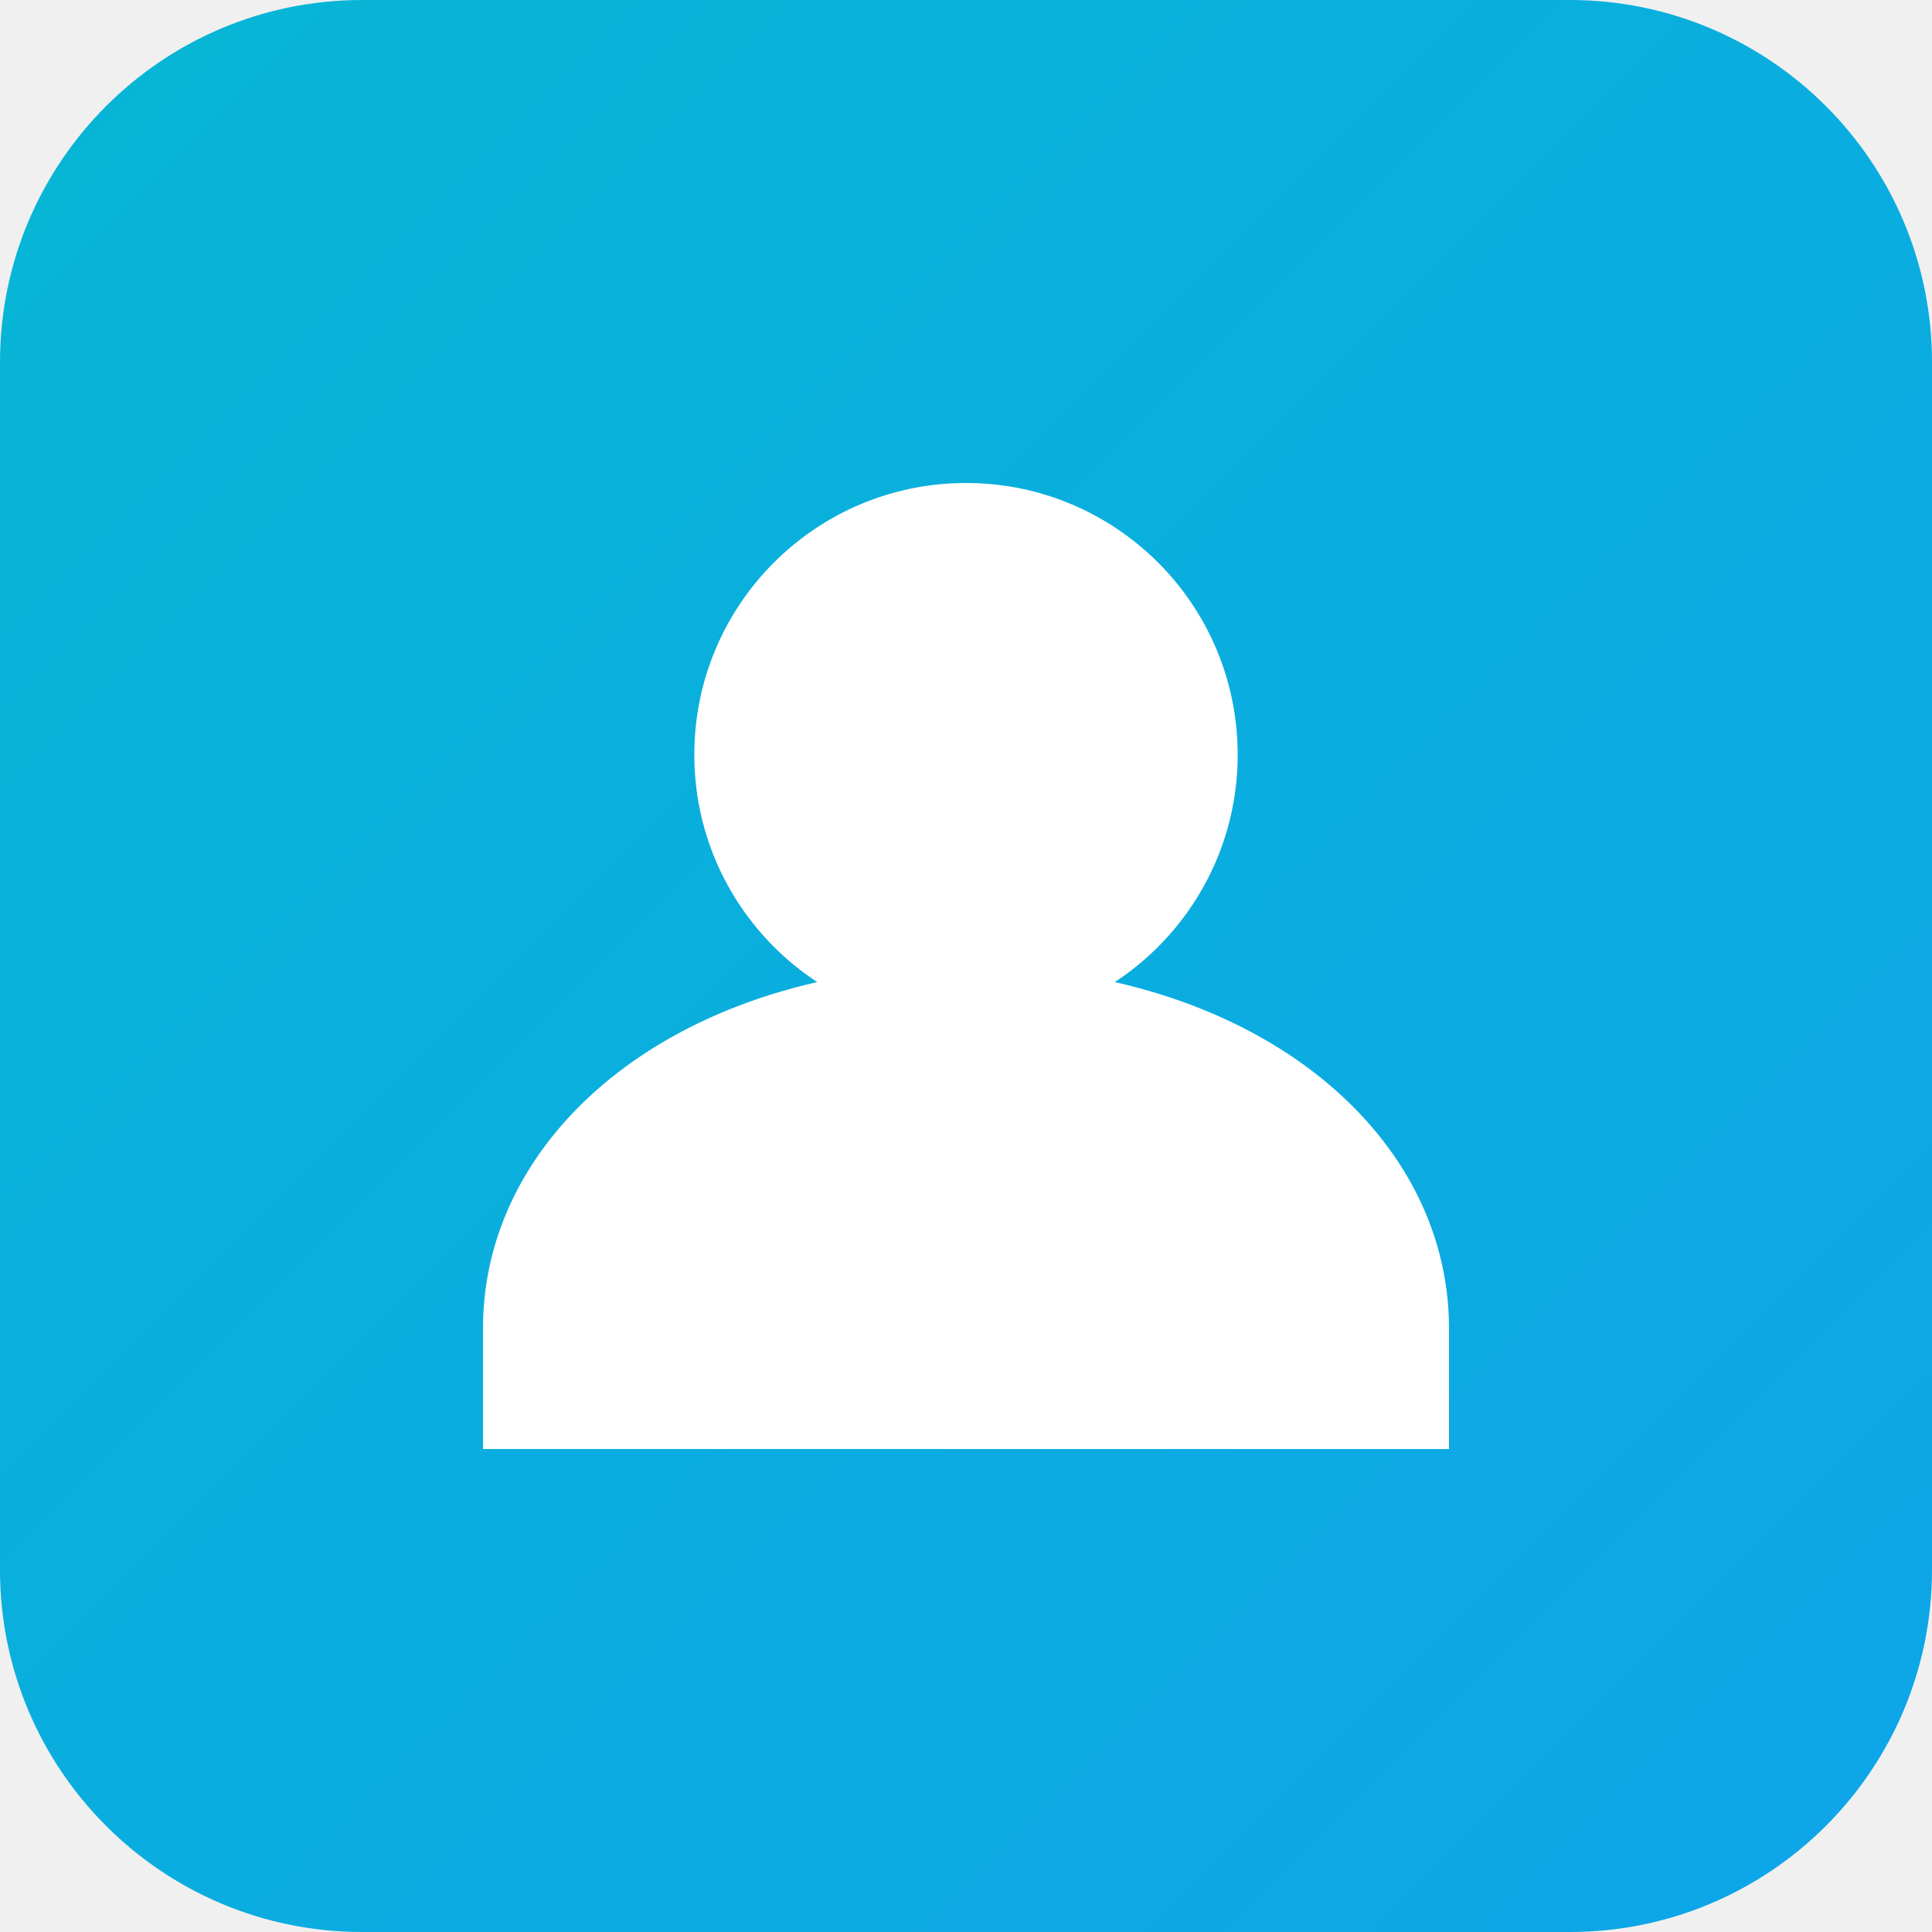
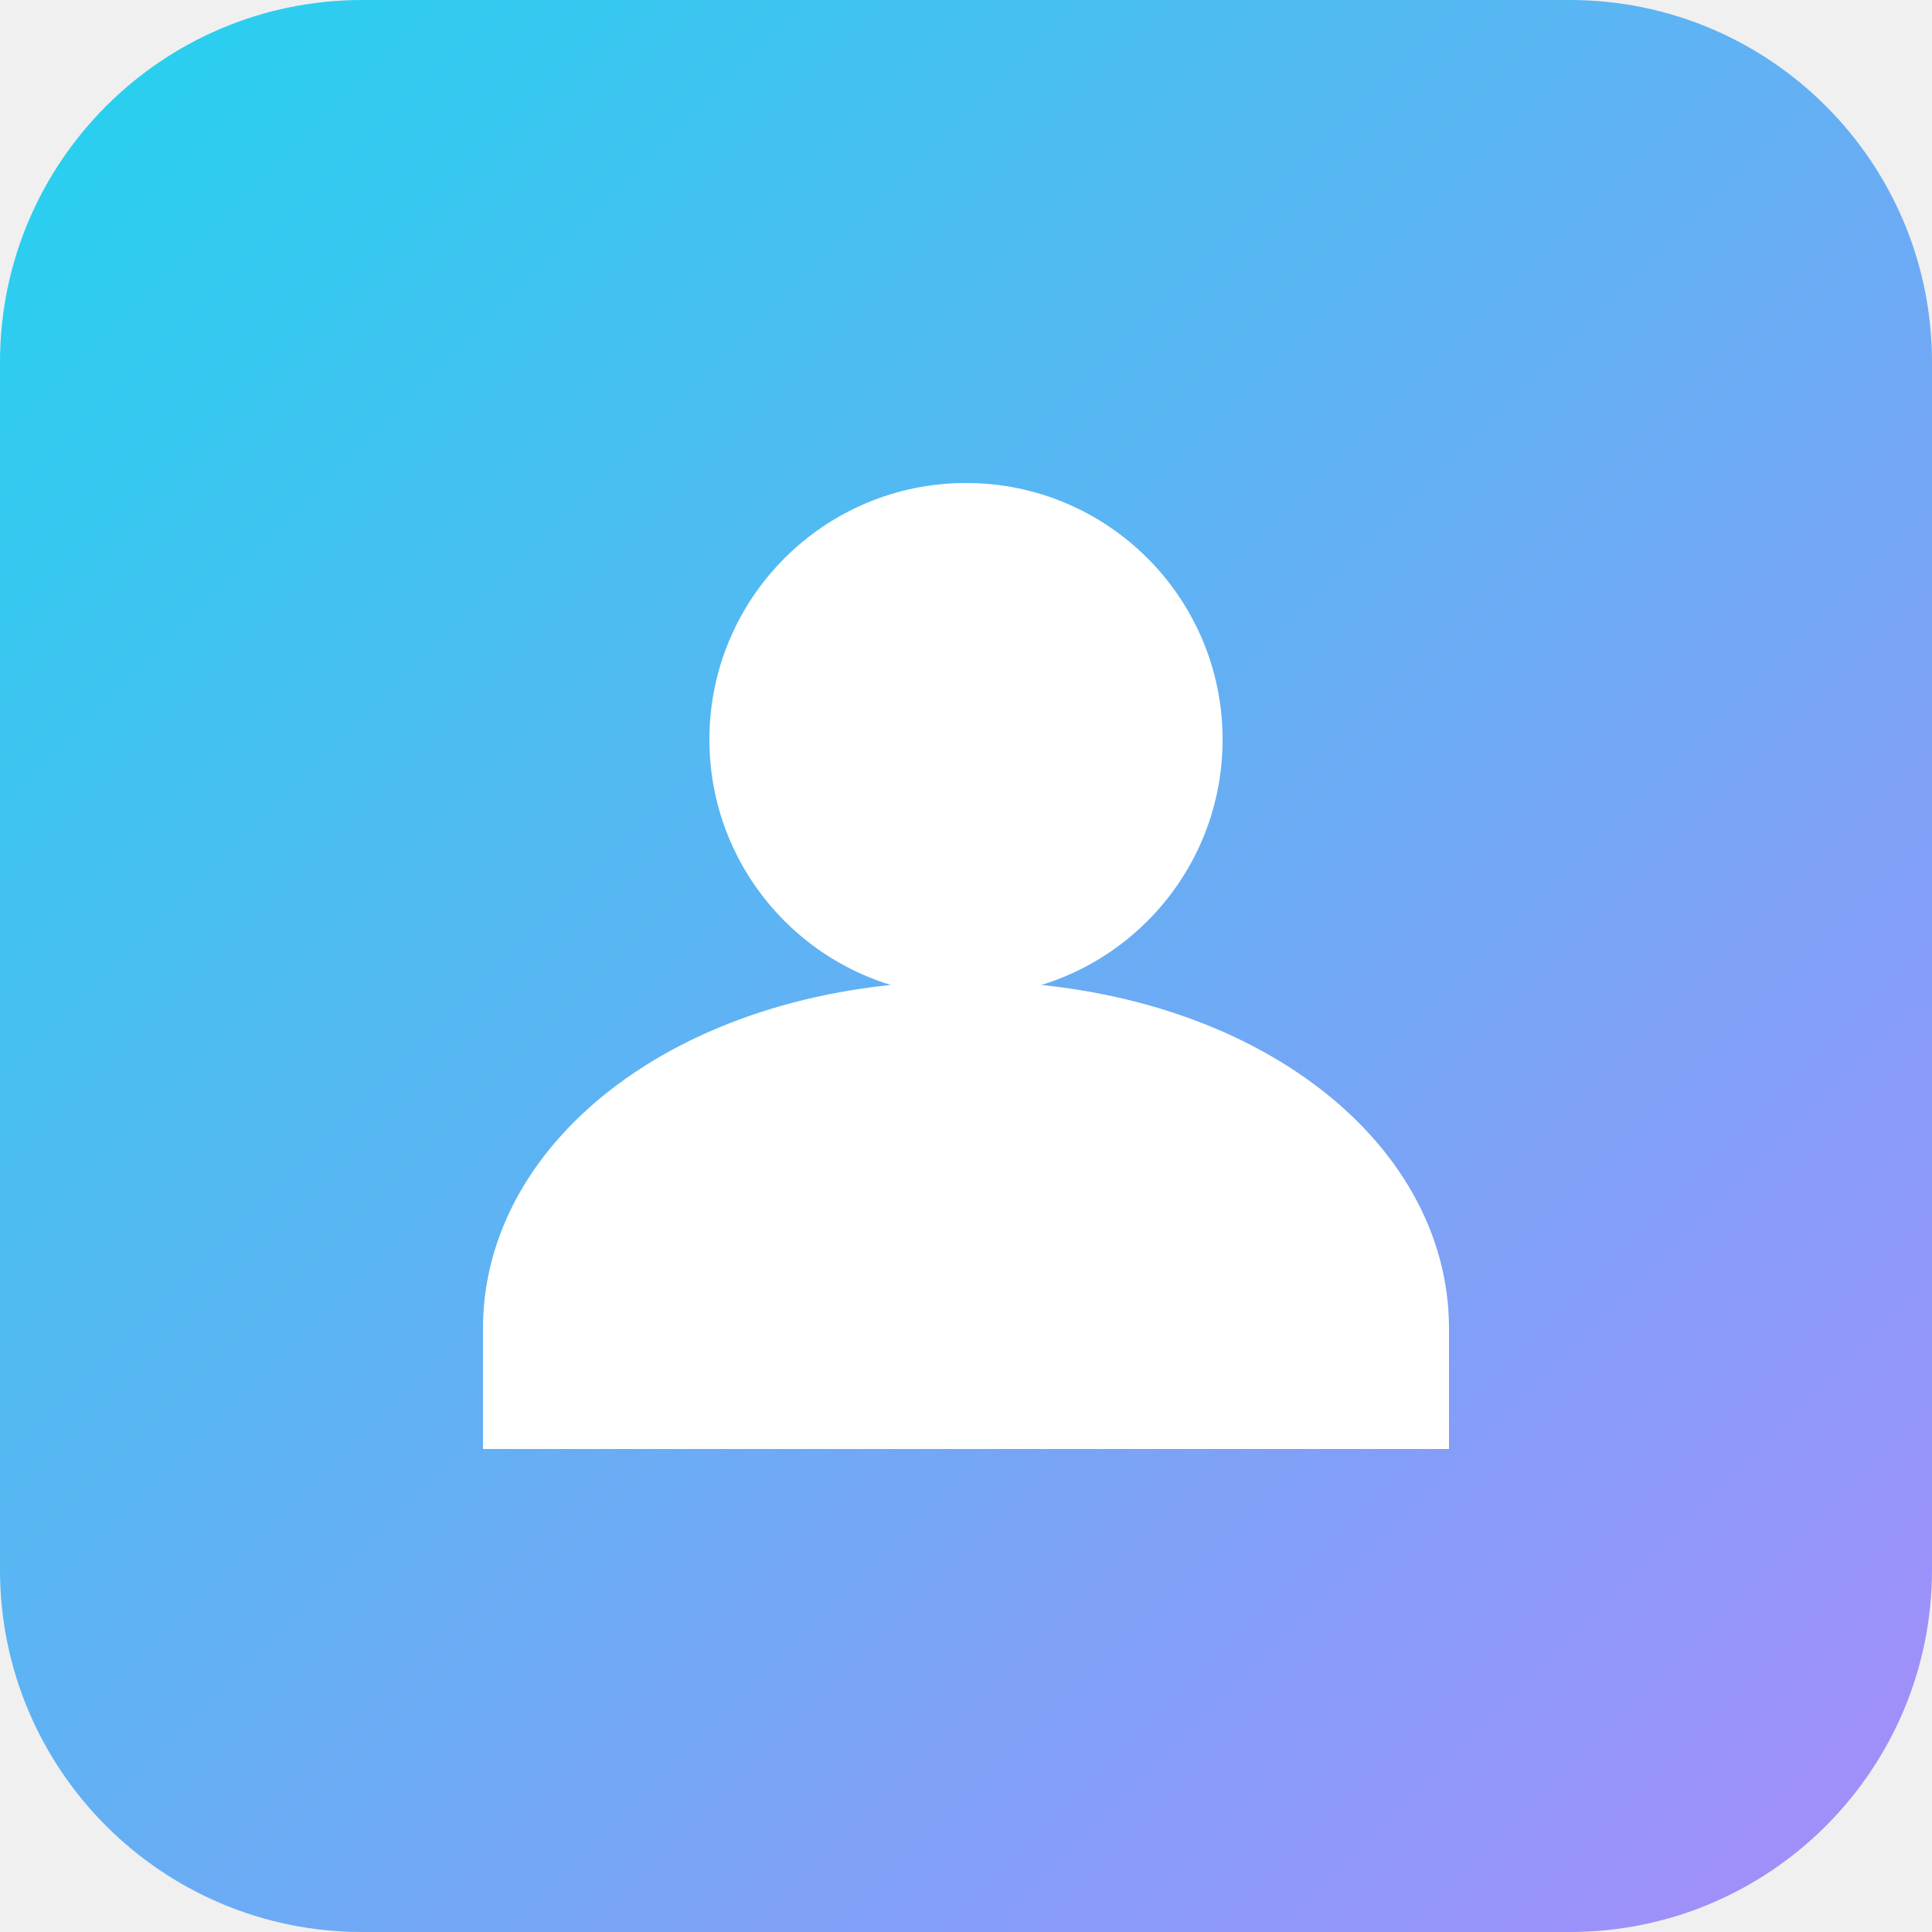
<svg xmlns="http://www.w3.org/2000/svg" viewBox="0 0 512 512">
  <defs>
    <linearGradient id="g" x1="0" x2="1" y1="0" y2="1">
-       <stop offset="0%" stop-color="#06b6d4" />
-       <stop offset="100%" stop-color="#0ea5e9" />
+       <stop offset="0%" stop-color="#22d3ee" />
+       <stop offset="100%" stop-color="#a78bfa" />
    </linearGradient>
  </defs>
  <rect width="512" height="512" rx="96" fill="url(#g)" />
  <g fill="white">
-     <circle cx="256" cy="200" r="72" />
-     <path d="M128 352c0-53 53-96 128-96s128 43 128 96v32H128z" />
+     <circle cx="256" cy="196" r="68" />
+     <path d="M128 352c0-50 53-92 128-92s128 42 128 92v32H128z" />
  </g>
</svg>
